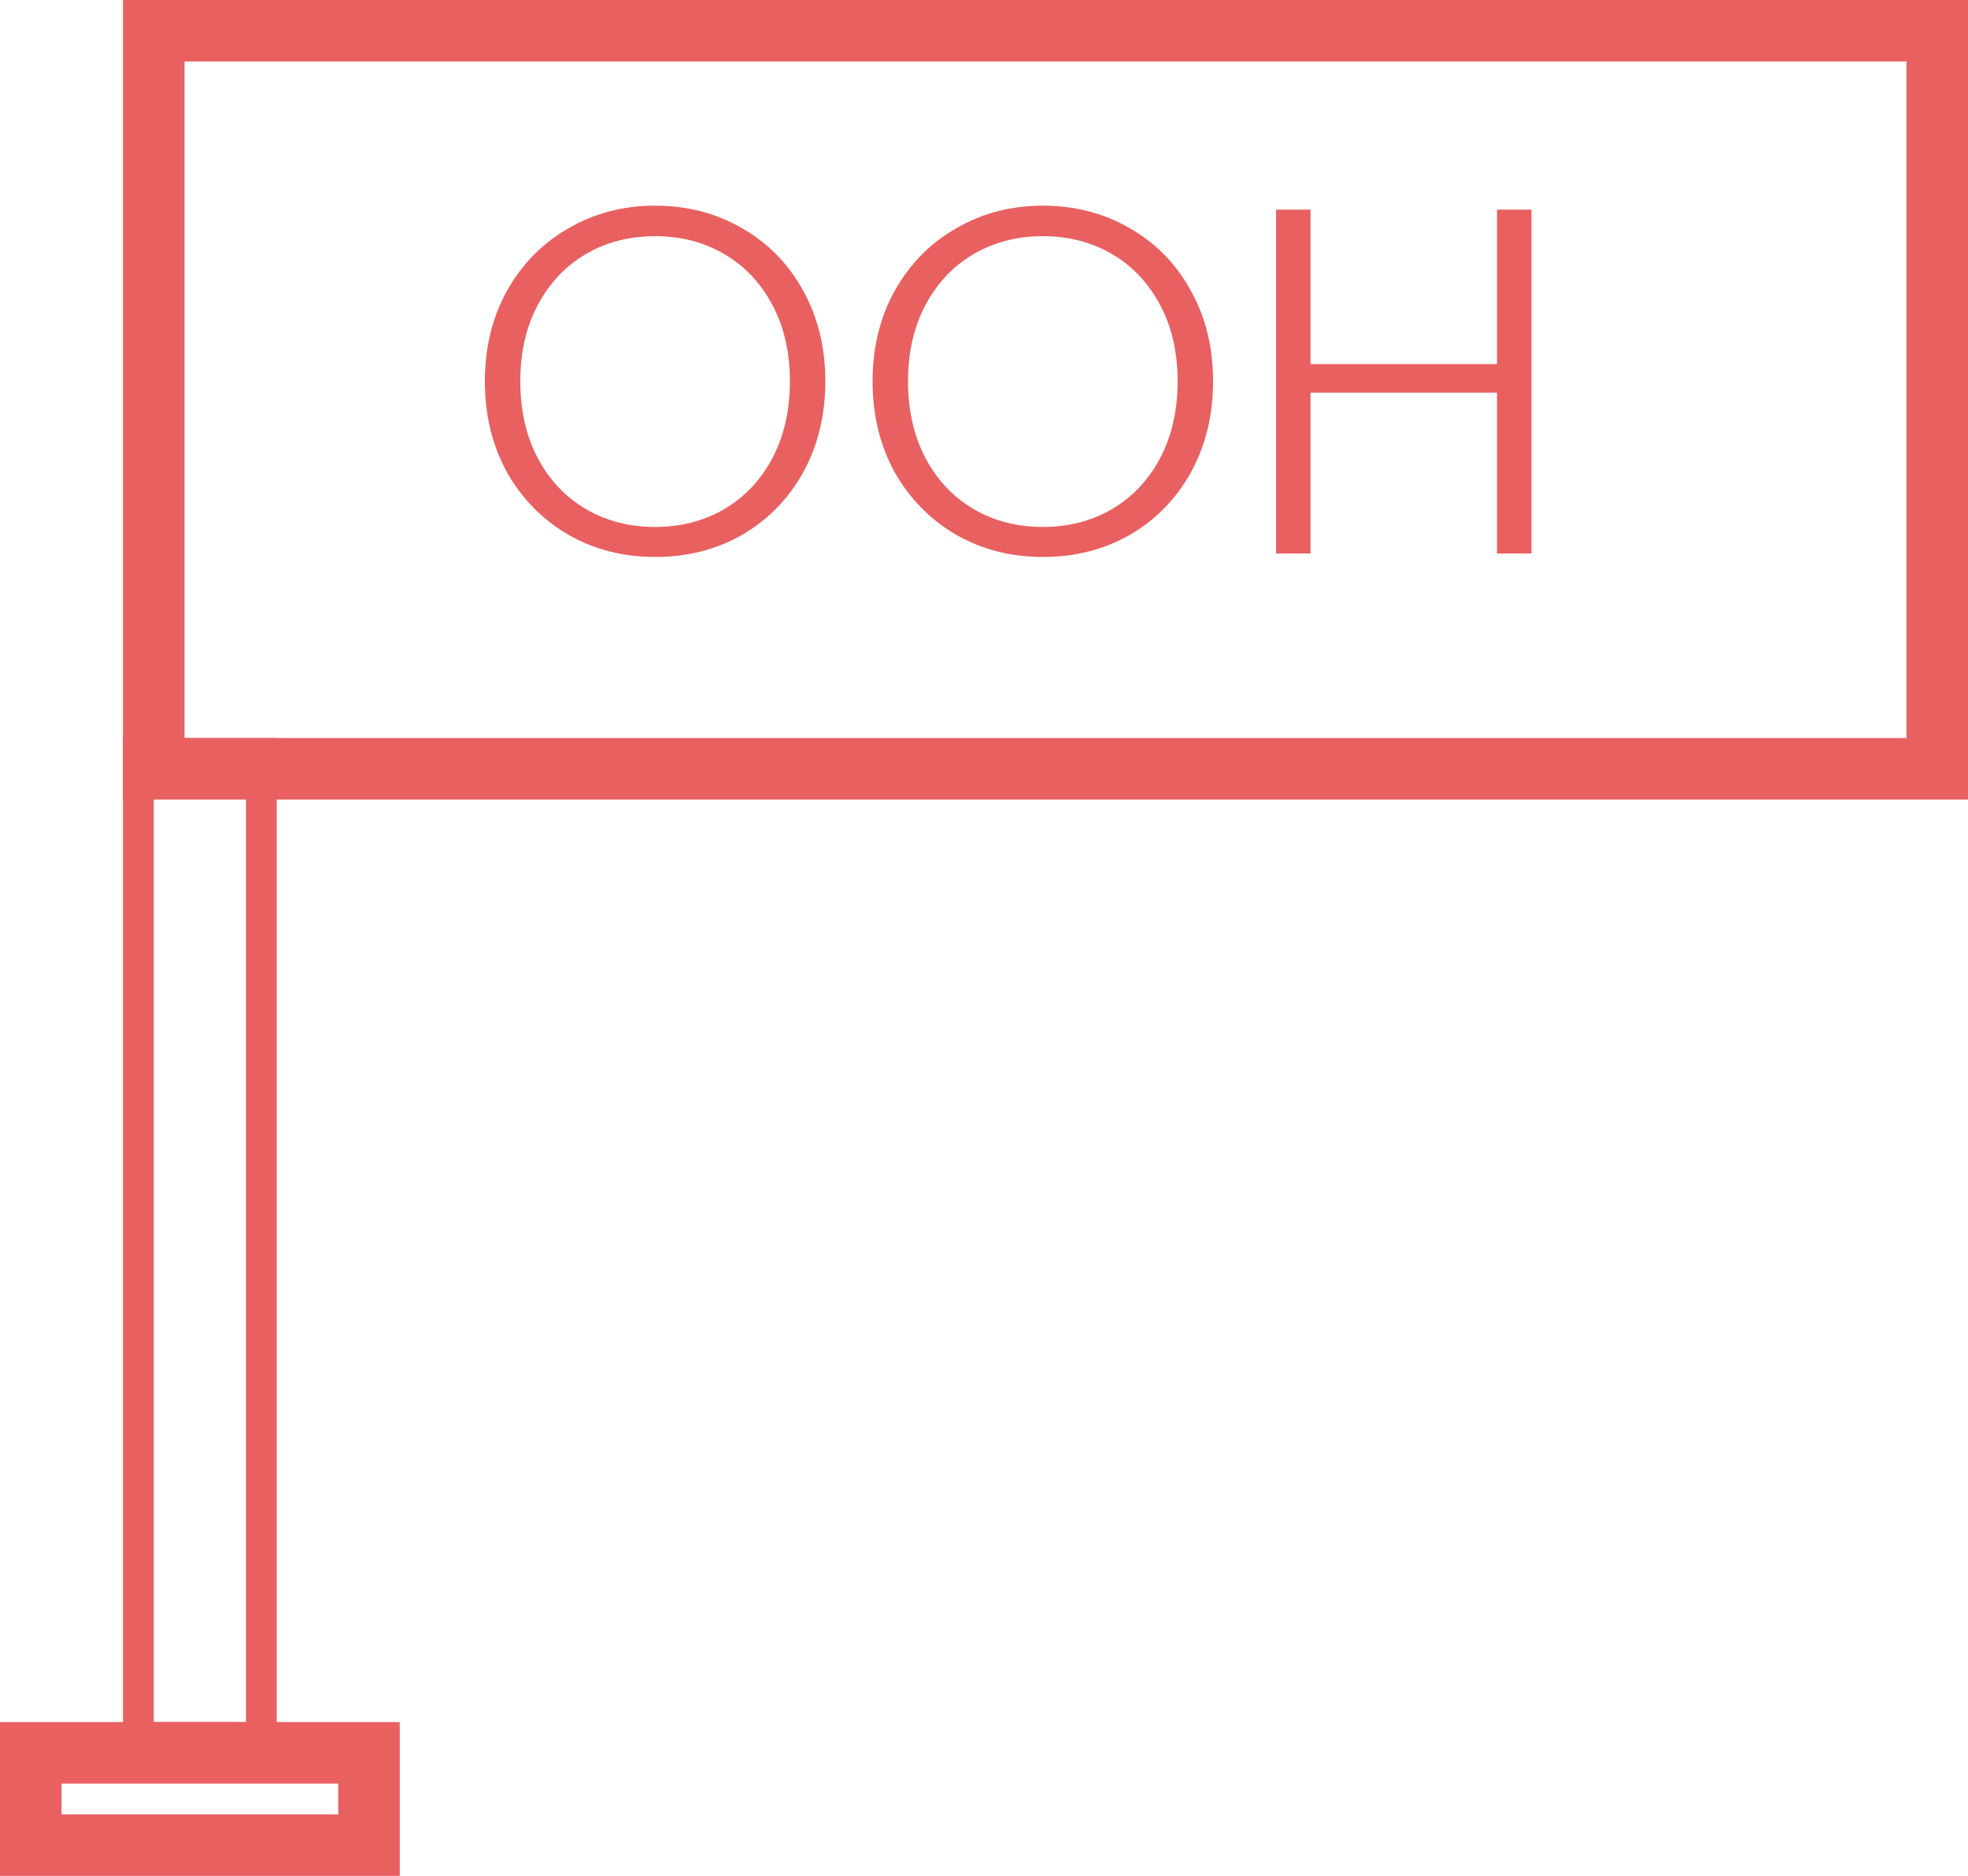
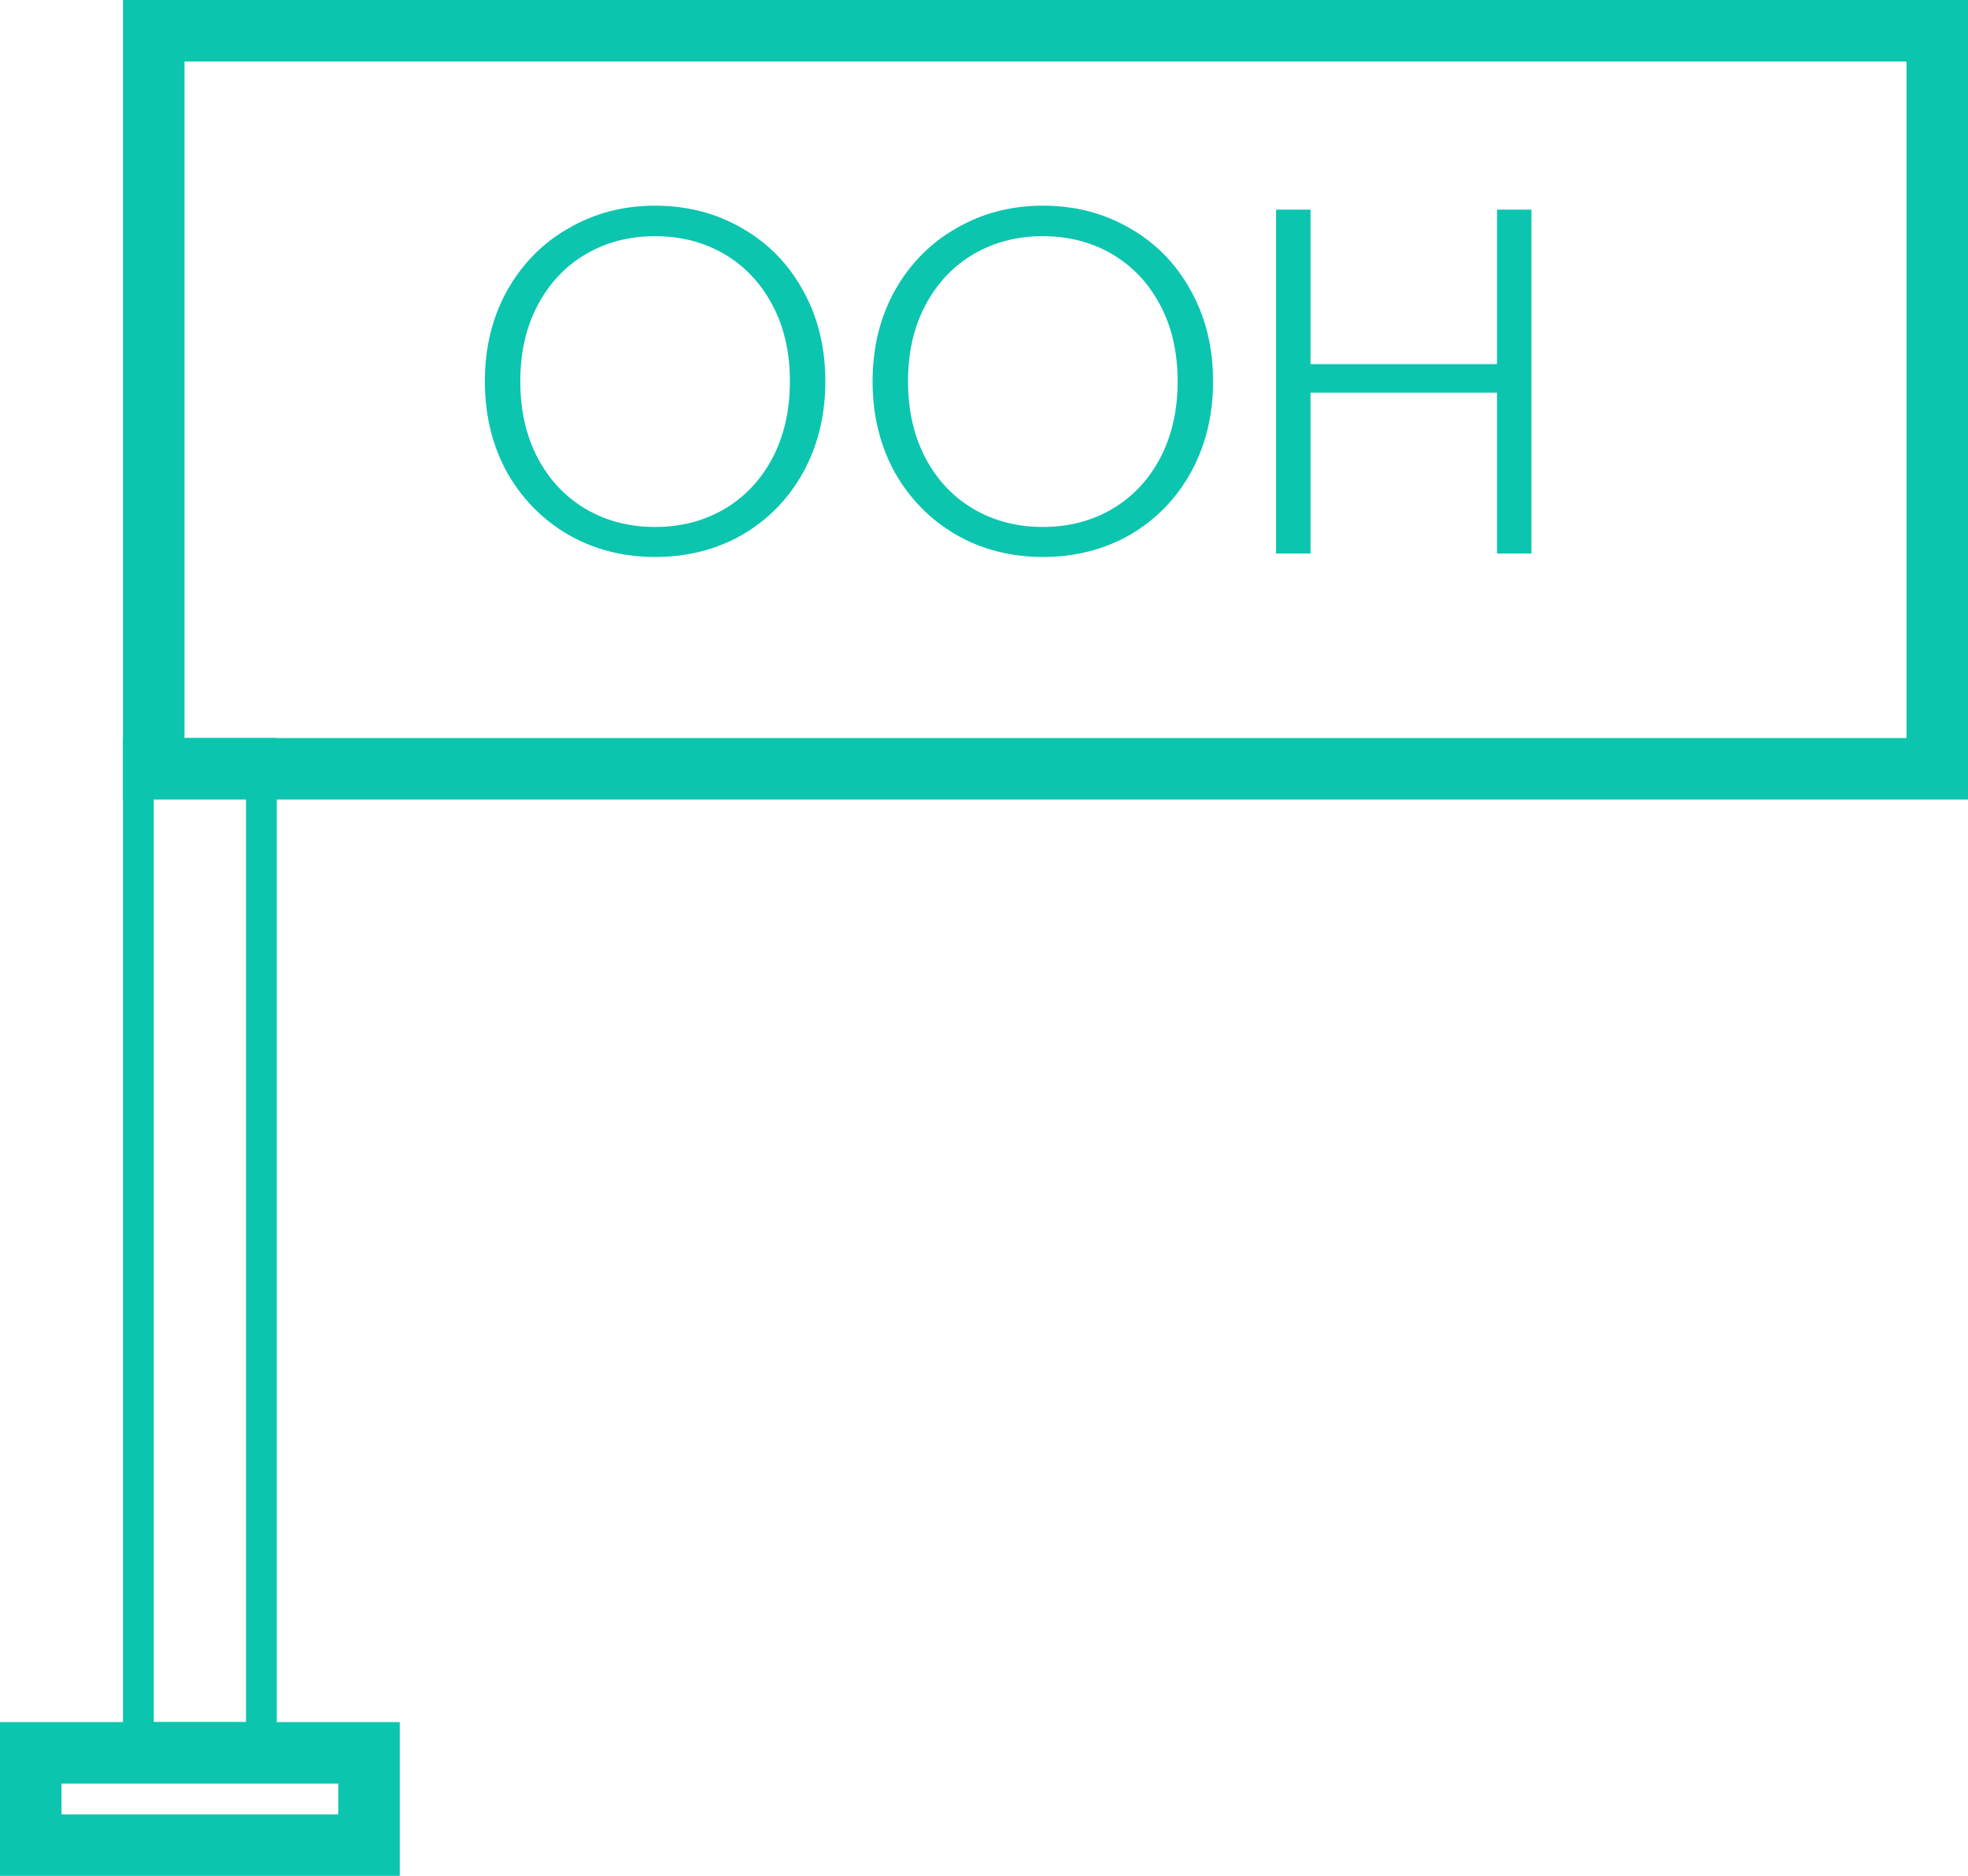
<svg xmlns="http://www.w3.org/2000/svg" width="64" height="61" viewBox="0 0 64 61" fill="none">
-   <rect x="5" y="1" width="58" height="24" stroke="#E96060" stroke-width="2" />
-   <rect x="4.5" y="24.5" width="4" height="32" stroke="#E96060" />
-   <rect x="1" y="57" width="11" height="3" stroke="#E96060" stroke-width="2" />
-   <path d="M21.304 18.112C20.269 18.112 19.331 17.872 18.488 17.392C17.645 16.901 16.979 16.224 16.488 15.36C16.008 14.485 15.768 13.499 15.768 12.4C15.768 11.301 16.008 10.32 16.488 9.456C16.979 8.581 17.645 7.904 18.488 7.424C19.331 6.933 20.269 6.688 21.304 6.688C22.349 6.688 23.293 6.933 24.136 7.424C24.979 7.904 25.64 8.581 26.12 9.456C26.6 10.32 26.84 11.301 26.84 12.4C26.84 13.499 26.6 14.485 26.12 15.36C25.64 16.224 24.979 16.901 24.136 17.392C23.293 17.872 22.349 18.112 21.304 18.112ZM21.304 17.136C22.136 17.136 22.883 16.944 23.544 16.56C24.205 16.176 24.728 15.627 25.112 14.912C25.496 14.187 25.688 13.349 25.688 12.4C25.688 11.451 25.496 10.619 25.112 9.904C24.728 9.189 24.205 8.64 23.544 8.256C22.883 7.872 22.136 7.68 21.304 7.68C20.472 7.68 19.725 7.872 19.064 8.256C18.403 8.64 17.88 9.189 17.496 9.904C17.112 10.619 16.92 11.451 16.92 12.4C16.92 13.349 17.112 14.187 17.496 14.912C17.88 15.627 18.403 16.176 19.064 16.56C19.725 16.944 20.472 17.136 21.304 17.136ZM33.913 18.112C32.879 18.112 31.94 17.872 31.097 17.392C30.255 16.901 29.588 16.224 29.097 15.36C28.617 14.485 28.377 13.499 28.377 12.4C28.377 11.301 28.617 10.32 29.097 9.456C29.588 8.581 30.255 7.904 31.097 7.424C31.94 6.933 32.879 6.688 33.913 6.688C34.959 6.688 35.903 6.933 36.745 7.424C37.588 7.904 38.249 8.581 38.729 9.456C39.209 10.32 39.449 11.301 39.449 12.4C39.449 13.499 39.209 14.485 38.729 15.36C38.249 16.224 37.588 16.901 36.745 17.392C35.903 17.872 34.959 18.112 33.913 18.112ZM33.913 17.136C34.745 17.136 35.492 16.944 36.153 16.56C36.815 16.176 37.337 15.627 37.721 14.912C38.105 14.187 38.297 13.349 38.297 12.4C38.297 11.451 38.105 10.619 37.721 9.904C37.337 9.189 36.815 8.64 36.153 8.256C35.492 7.872 34.745 7.68 33.913 7.68C33.081 7.68 32.335 7.872 31.673 8.256C31.012 8.64 30.489 9.189 30.105 9.904C29.721 10.619 29.529 11.451 29.529 12.4C29.529 13.349 29.721 14.187 30.105 14.912C30.489 15.627 31.012 16.176 31.673 16.56C32.335 16.944 33.081 17.136 33.913 17.136ZM49.803 6.816V18H48.683V12.768H42.619V18H41.499V6.816H42.619V11.84H48.683V6.816H49.803Z" fill="#E96060" />
+   <rect x="5" y="1" width="58" height="24" stroke="#0BC5AF" stroke-width="2" />
+   <rect x="4.5" y="24.5" width="4" height="32" stroke="#0BC5AF" />
+   <rect x="1" y="57" width="11" height="3" stroke="#0BC5AF" stroke-width="2" />
+   <path d="M21.304 18.112C20.269 18.112 19.331 17.872 18.488 17.392C17.645 16.901 16.979 16.224 16.488 15.36C16.008 14.485 15.768 13.499 15.768 12.4C15.768 11.301 16.008 10.32 16.488 9.456C16.979 8.581 17.645 7.904 18.488 7.424C19.331 6.933 20.269 6.688 21.304 6.688C22.349 6.688 23.293 6.933 24.136 7.424C24.979 7.904 25.64 8.581 26.12 9.456C26.6 10.32 26.84 11.301 26.84 12.4C26.84 13.499 26.6 14.485 26.12 15.36C25.64 16.224 24.979 16.901 24.136 17.392C23.293 17.872 22.349 18.112 21.304 18.112ZM21.304 17.136C22.136 17.136 22.883 16.944 23.544 16.56C24.205 16.176 24.728 15.627 25.112 14.912C25.496 14.187 25.688 13.349 25.688 12.4C25.688 11.451 25.496 10.619 25.112 9.904C24.728 9.189 24.205 8.64 23.544 8.256C22.883 7.872 22.136 7.68 21.304 7.68C20.472 7.68 19.725 7.872 19.064 8.256C18.403 8.64 17.88 9.189 17.496 9.904C17.112 10.619 16.92 11.451 16.92 12.4C16.92 13.349 17.112 14.187 17.496 14.912C17.88 15.627 18.403 16.176 19.064 16.56C19.725 16.944 20.472 17.136 21.304 17.136ZM33.913 18.112C32.879 18.112 31.94 17.872 31.097 17.392C30.255 16.901 29.588 16.224 29.097 15.36C28.617 14.485 28.377 13.499 28.377 12.4C28.377 11.301 28.617 10.32 29.097 9.456C29.588 8.581 30.255 7.904 31.097 7.424C31.94 6.933 32.879 6.688 33.913 6.688C34.959 6.688 35.903 6.933 36.745 7.424C37.588 7.904 38.249 8.581 38.729 9.456C39.209 10.32 39.449 11.301 39.449 12.4C39.449 13.499 39.209 14.485 38.729 15.36C38.249 16.224 37.588 16.901 36.745 17.392C35.903 17.872 34.959 18.112 33.913 18.112ZM33.913 17.136C34.745 17.136 35.492 16.944 36.153 16.56C36.815 16.176 37.337 15.627 37.721 14.912C38.105 14.187 38.297 13.349 38.297 12.4C38.297 11.451 38.105 10.619 37.721 9.904C37.337 9.189 36.815 8.64 36.153 8.256C35.492 7.872 34.745 7.68 33.913 7.68C33.081 7.68 32.335 7.872 31.673 8.256C31.012 8.64 30.489 9.189 30.105 9.904C29.721 10.619 29.529 11.451 29.529 12.4C29.529 13.349 29.721 14.187 30.105 14.912C30.489 15.627 31.012 16.176 31.673 16.56C32.335 16.944 33.081 17.136 33.913 17.136ZM49.803 6.816V18H48.683V12.768H42.619V18H41.499V6.816H42.619V11.84H48.683V6.816H49.803Z" fill="#0BC5AF" />
</svg>
